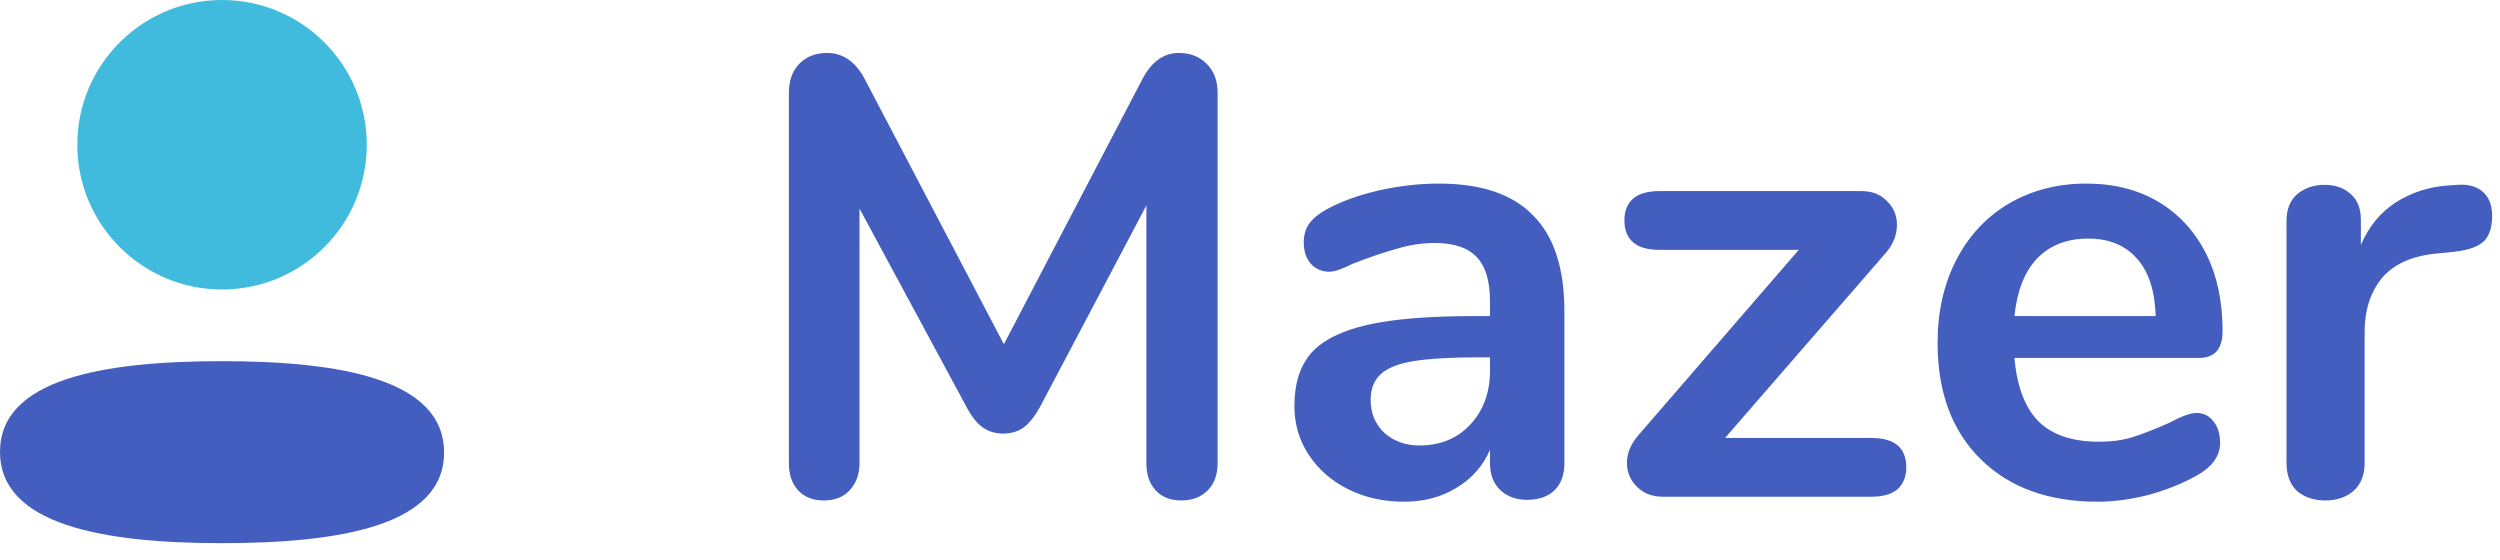
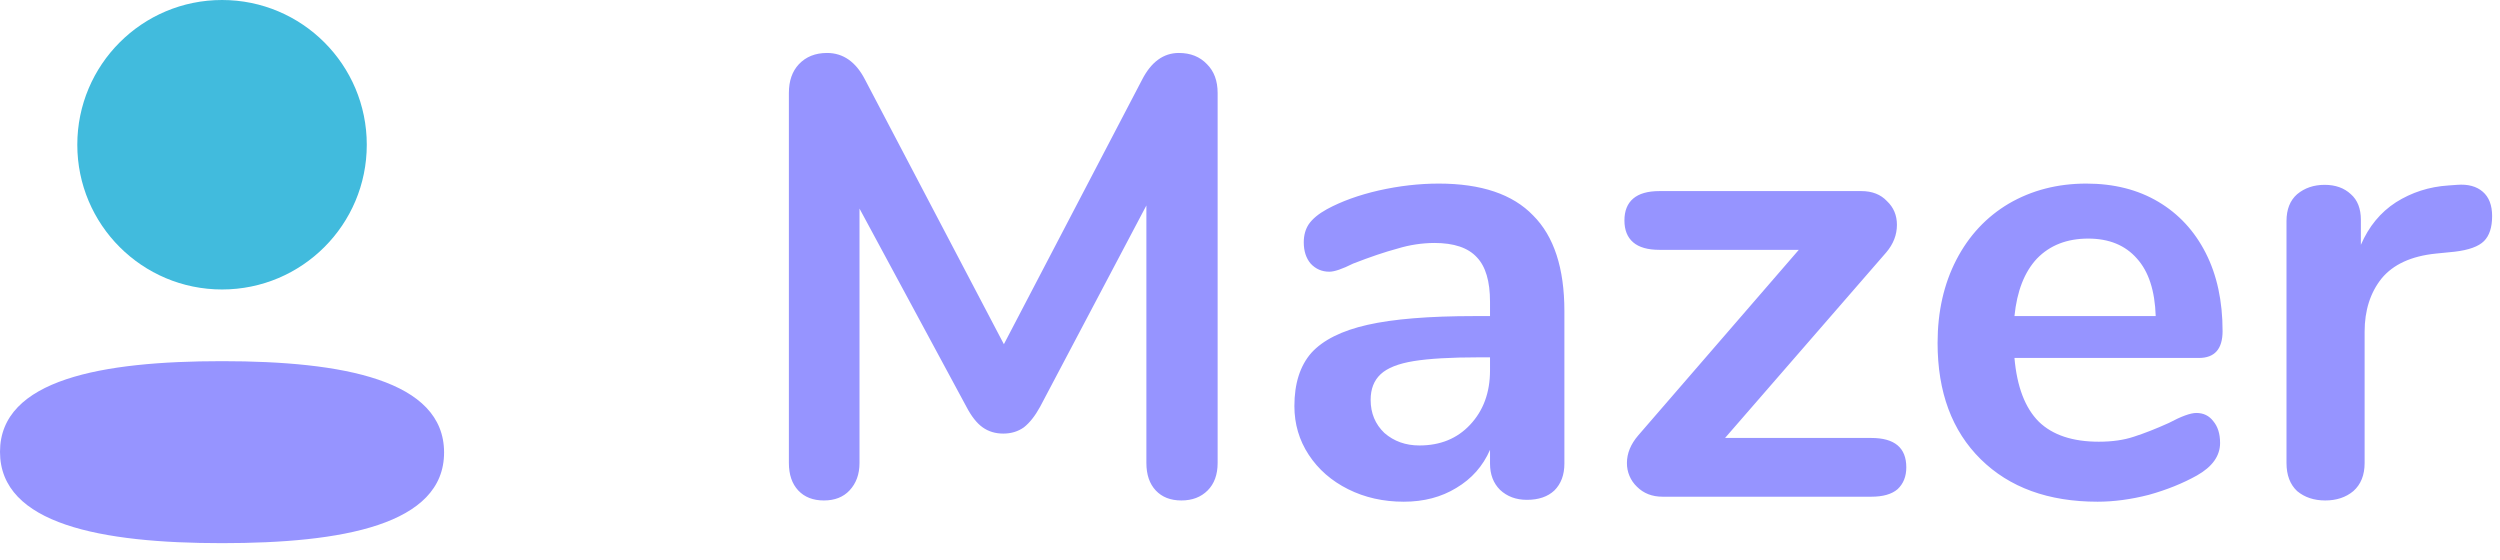
<svg xmlns="http://www.w3.org/2000/svg" viewBox="0 0 152 34" fill-rule="evenodd" stroke-linejoin="round" stroke-miterlimit="2">
-   <path d="M0 27.472c0 4.409 6.18 5.552 13.5 5.552 7.281 0 13.5-1.103 13.5-5.513s-6.179-5.552-13.5-5.552c-7.281 0-13.5 1.103-13.5 5.513z" fill="#435ebe" fill-rule="nonzero" />
+   <path d="M0 27.472c0 4.409 6.18 5.552 13.5 5.552 7.281 0 13.5-1.103 13.5-5.513s-6.179-5.552-13.5-5.552c-7.281 0-13.5 1.103-13.5 5.513z" fill="#9694ff" fill-rule="nonzero" />
  <circle cx="13.5" cy="8.8" r="8.8" fill="#41bbdd" />
-   <path d="M71.676 3.22c.709 0 1.279.228 1.71.684.431.431.646 1.013.646 1.748v22.496c0 .709-.203 1.267-.608 1.672s-.937.608-1.596.608-1.178-.203-1.558-.608-.57-.963-.57-1.672V12.492l-6.46 12.236c-.304.557-.633.975-.988 1.254-.355.253-.773.38-1.254.38s-.899-.127-1.254-.38-.684-.671-.988-1.254l-6.498-12.046v15.466c0 .684-.203 1.241-.608 1.672-.38.405-.899.608-1.558.608s-1.178-.203-1.558-.608-.57-.963-.57-1.672V5.652c0-.735.203-1.317.608-1.748.431-.456 1.001-.684 1.71-.684.988 0 1.761.545 2.318 1.634l8.436 16.074 8.398-16.074c.557-1.089 1.305-1.634 2.242-1.634zm15.801 7.942c2.584 0 4.497.646 5.738 1.938 1.267 1.267 1.9 3.205 1.9 5.814v9.272c0 .684-.203 1.229-.608 1.634-.405.38-.962.57-1.672.57-.658 0-1.203-.203-1.634-.608-.405-.405-.608-.937-.608-1.596v-.836c-.431.988-1.114 1.761-2.052 2.318-.912.557-1.976.836-3.192.836-1.241 0-2.368-.253-3.382-.76s-1.811-1.203-2.394-2.09-.874-1.875-.874-2.964c0-1.368.342-2.445 1.026-3.23.71-.785 1.85-1.355 3.42-1.71s3.737-.532 6.498-.532h.95v-.874c0-1.241-.266-2.141-.798-2.698-.532-.583-1.393-.874-2.584-.874a7.78 7.78 0 0 0-2.242.342c-.76.203-1.659.507-2.698.912-.658.329-1.14.494-1.444.494-.456 0-.836-.165-1.14-.494-.278-.329-.418-.76-.418-1.292 0-.431.102-.798.304-1.102.228-.329.596-.633 1.102-.912.887-.481 1.938-.861 3.154-1.14 1.242-.279 2.458-.418 3.648-.418zm-1.178 15.922c1.267 0 2.293-.418 3.078-1.254.811-.861 1.216-1.963 1.216-3.306v-.798h-.684c-1.697 0-3.015.076-3.952.228s-1.608.418-2.014.798-.608.899-.608 1.558c0 .811.279 1.482.836 2.014.583.507 1.292.76 2.128.76zm27.476-.456c1.418 0 2.128.595 2.128 1.786 0 .557-.178 1.001-.532 1.33-.355.304-.887.456-1.596.456h-12.692c-.634 0-1.153-.203-1.558-.608a1.97 1.97 0 0 1-.608-1.444c0-.583.228-1.14.684-1.672l9.766-11.286h-8.474c-.71 0-1.242-.152-1.596-.456s-.532-.747-.532-1.33.177-1.026.532-1.33.886-.456 1.596-.456h12.274c.658 0 1.178.203 1.558.608.405.38.608.861.608 1.444 0 .608-.216 1.165-.646 1.672l-9.804 11.286h8.892zm19.762-1.52c.431 0 .773.165 1.026.494.279.329.418.773.418 1.33 0 .785-.468 1.444-1.406 1.976-.861.481-1.836.874-2.926 1.178-1.089.279-2.128.418-3.116.418-2.989 0-5.358-.861-7.106-2.584s-2.622-4.079-2.622-7.068c0-1.9.38-3.585 1.14-5.054s1.824-2.609 3.192-3.42c1.394-.811 2.964-1.216 4.712-1.216 1.672 0 3.129.367 4.37 1.102s2.204 1.773 2.888 3.116 1.026 2.926 1.026 4.75c0 1.089-.481 1.634-1.444 1.634h-11.21c.152 1.748.646 3.04 1.482 3.876.836.811 2.052 1.216 3.648 1.216.811 0 1.52-.101 2.128-.304.634-.203 1.343-.481 2.128-.836.76-.405 1.318-.608 1.672-.608zm-6.574-10.602c-1.292 0-2.33.405-3.116 1.216-.76.811-1.216 1.976-1.368 3.496h8.588c-.05-1.545-.43-2.711-1.14-3.496-.709-.811-1.697-1.216-2.964-1.216zm22.43-3.268c.658-.051 1.178.089 1.558.418s.57.823.57 1.482c0 .684-.165 1.191-.494 1.52s-.925.545-1.786.646l-1.14.114c-1.495.152-2.597.659-3.306 1.52-.684.861-1.026 1.938-1.026 3.23v7.98c0 .735-.228 1.305-.684 1.71-.456.38-1.026.57-1.71.57s-1.254-.19-1.71-.57c-.431-.405-.646-.975-.646-1.71V13.442c0-.709.215-1.254.646-1.634.456-.38 1.013-.57 1.672-.57s1.19.19 1.596.57c.405.355.608.874.608 1.558v1.52c.481-1.115 1.19-1.976 2.128-2.584.962-.608 2.026-.95 3.192-1.026l.532-.038z" fill="#435ebe" fill-rule="nonzero" />
+   <path d="M71.676 3.22c.709 0 1.279.228 1.71.684.431.431.646 1.013.646 1.748v22.496c0 .709-.203 1.267-.608 1.672s-.937.608-1.596.608-1.178-.203-1.558-.608-.57-.963-.57-1.672V12.492l-6.46 12.236c-.304.557-.633.975-.988 1.254-.355.253-.773.38-1.254.38s-.899-.127-1.254-.38-.684-.671-.988-1.254l-6.498-12.046v15.466c0 .684-.203 1.241-.608 1.672-.38.405-.899.608-1.558.608s-1.178-.203-1.558-.608-.57-.963-.57-1.672V5.652c0-.735.203-1.317.608-1.748.431-.456 1.001-.684 1.71-.684.988 0 1.761.545 2.318 1.634l8.436 16.074 8.398-16.074c.557-1.089 1.305-1.634 2.242-1.634zm15.801 7.942c2.584 0 4.497.646 5.738 1.938 1.267 1.267 1.9 3.205 1.9 5.814v9.272c0 .684-.203 1.229-.608 1.634-.405.38-.962.57-1.672.57-.658 0-1.203-.203-1.634-.608-.405-.405-.608-.937-.608-1.596v-.836c-.431.988-1.114 1.761-2.052 2.318-.912.557-1.976.836-3.192.836-1.241 0-2.368-.253-3.382-.76s-1.811-1.203-2.394-2.09-.874-1.875-.874-2.964c0-1.368.342-2.445 1.026-3.23.71-.785 1.85-1.355 3.42-1.71s3.737-.532 6.498-.532h.95v-.874c0-1.241-.266-2.141-.798-2.698-.532-.583-1.393-.874-2.584-.874a7.78 7.78 0 0 0-2.242.342c-.76.203-1.659.507-2.698.912-.658.329-1.14.494-1.444.494-.456 0-.836-.165-1.14-.494-.278-.329-.418-.76-.418-1.292 0-.431.102-.798.304-1.102.228-.329.596-.633 1.102-.912.887-.481 1.938-.861 3.154-1.14 1.242-.279 2.458-.418 3.648-.418zm-1.178 15.922c1.267 0 2.293-.418 3.078-1.254.811-.861 1.216-1.963 1.216-3.306v-.798h-.684c-1.697 0-3.015.076-3.952.228s-1.608.418-2.014.798-.608.899-.608 1.558c0 .811.279 1.482.836 2.014.583.507 1.292.76 2.128.76zm27.476-.456c1.418 0 2.128.595 2.128 1.786 0 .557-.178 1.001-.532 1.33-.355.304-.887.456-1.596.456h-12.692c-.634 0-1.153-.203-1.558-.608a1.97 1.97 0 0 1-.608-1.444c0-.583.228-1.14.684-1.672l9.766-11.286h-8.474c-.71 0-1.242-.152-1.596-.456s-.532-.747-.532-1.33.177-1.026.532-1.33.886-.456 1.596-.456h12.274c.658 0 1.178.203 1.558.608.405.38.608.861.608 1.444 0 .608-.216 1.165-.646 1.672l-9.804 11.286h8.892zm19.762-1.52c.431 0 .773.165 1.026.494.279.329.418.773.418 1.33 0 .785-.468 1.444-1.406 1.976-.861.481-1.836.874-2.926 1.178-1.089.279-2.128.418-3.116.418-2.989 0-5.358-.861-7.106-2.584s-2.622-4.079-2.622-7.068c0-1.9.38-3.585 1.14-5.054s1.824-2.609 3.192-3.42c1.394-.811 2.964-1.216 4.712-1.216 1.672 0 3.129.367 4.37 1.102s2.204 1.773 2.888 3.116 1.026 2.926 1.026 4.75c0 1.089-.481 1.634-1.444 1.634h-11.21c.152 1.748.646 3.04 1.482 3.876.836.811 2.052 1.216 3.648 1.216.811 0 1.52-.101 2.128-.304.634-.203 1.343-.481 2.128-.836.76-.405 1.318-.608 1.672-.608zm-6.574-10.602c-1.292 0-2.33.405-3.116 1.216-.76.811-1.216 1.976-1.368 3.496h8.588c-.05-1.545-.43-2.711-1.14-3.496-.709-.811-1.697-1.216-2.964-1.216zm22.43-3.268c.658-.051 1.178.089 1.558.418s.57.823.57 1.482c0 .684-.165 1.191-.494 1.52s-.925.545-1.786.646l-1.14.114c-1.495.152-2.597.659-3.306 1.52-.684.861-1.026 1.938-1.026 3.23v7.98c0 .735-.228 1.305-.684 1.71-.456.38-1.026.57-1.71.57s-1.254-.19-1.71-.57c-.431-.405-.646-.975-.646-1.71V13.442c0-.709.215-1.254.646-1.634.456-.38 1.013-.57 1.672-.57s1.19.19 1.596.57c.405.355.608.874.608 1.558v1.52c.481-1.115 1.19-1.976 2.128-2.584.962-.608 2.026-.95 3.192-1.026l.532-.038z" fill="#9694ff" fill-rule="nonzero" />
</svg>
